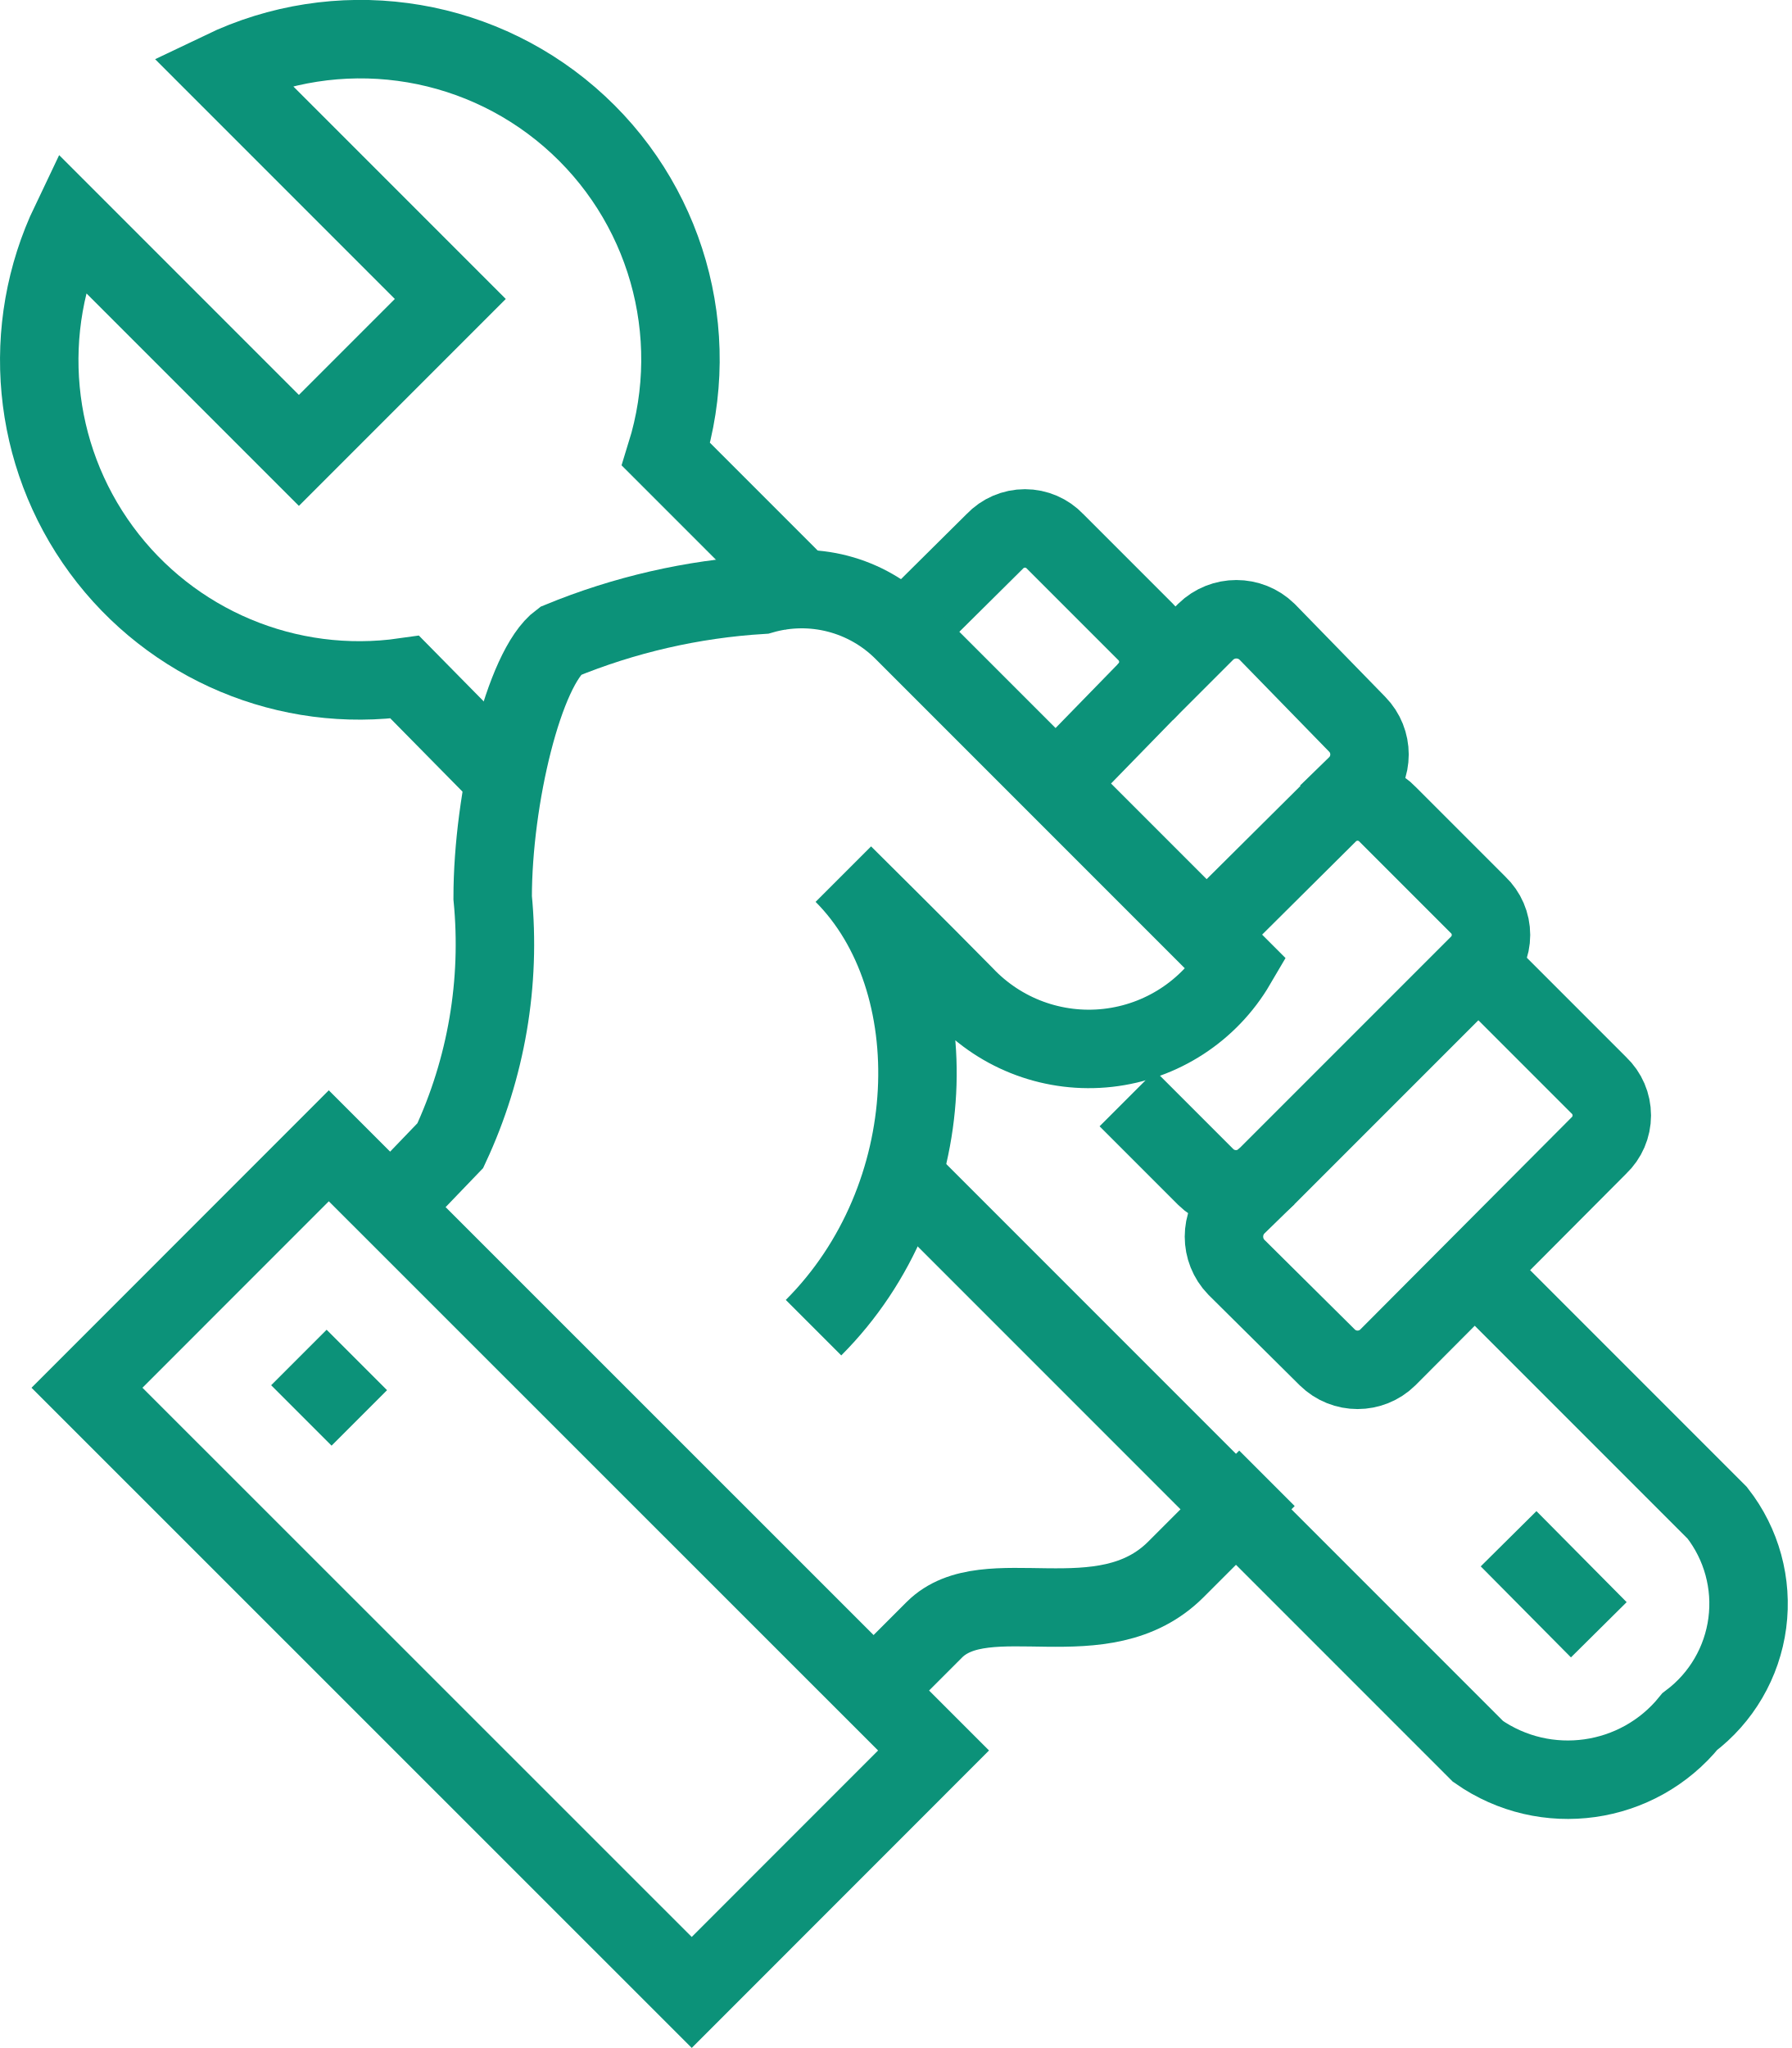
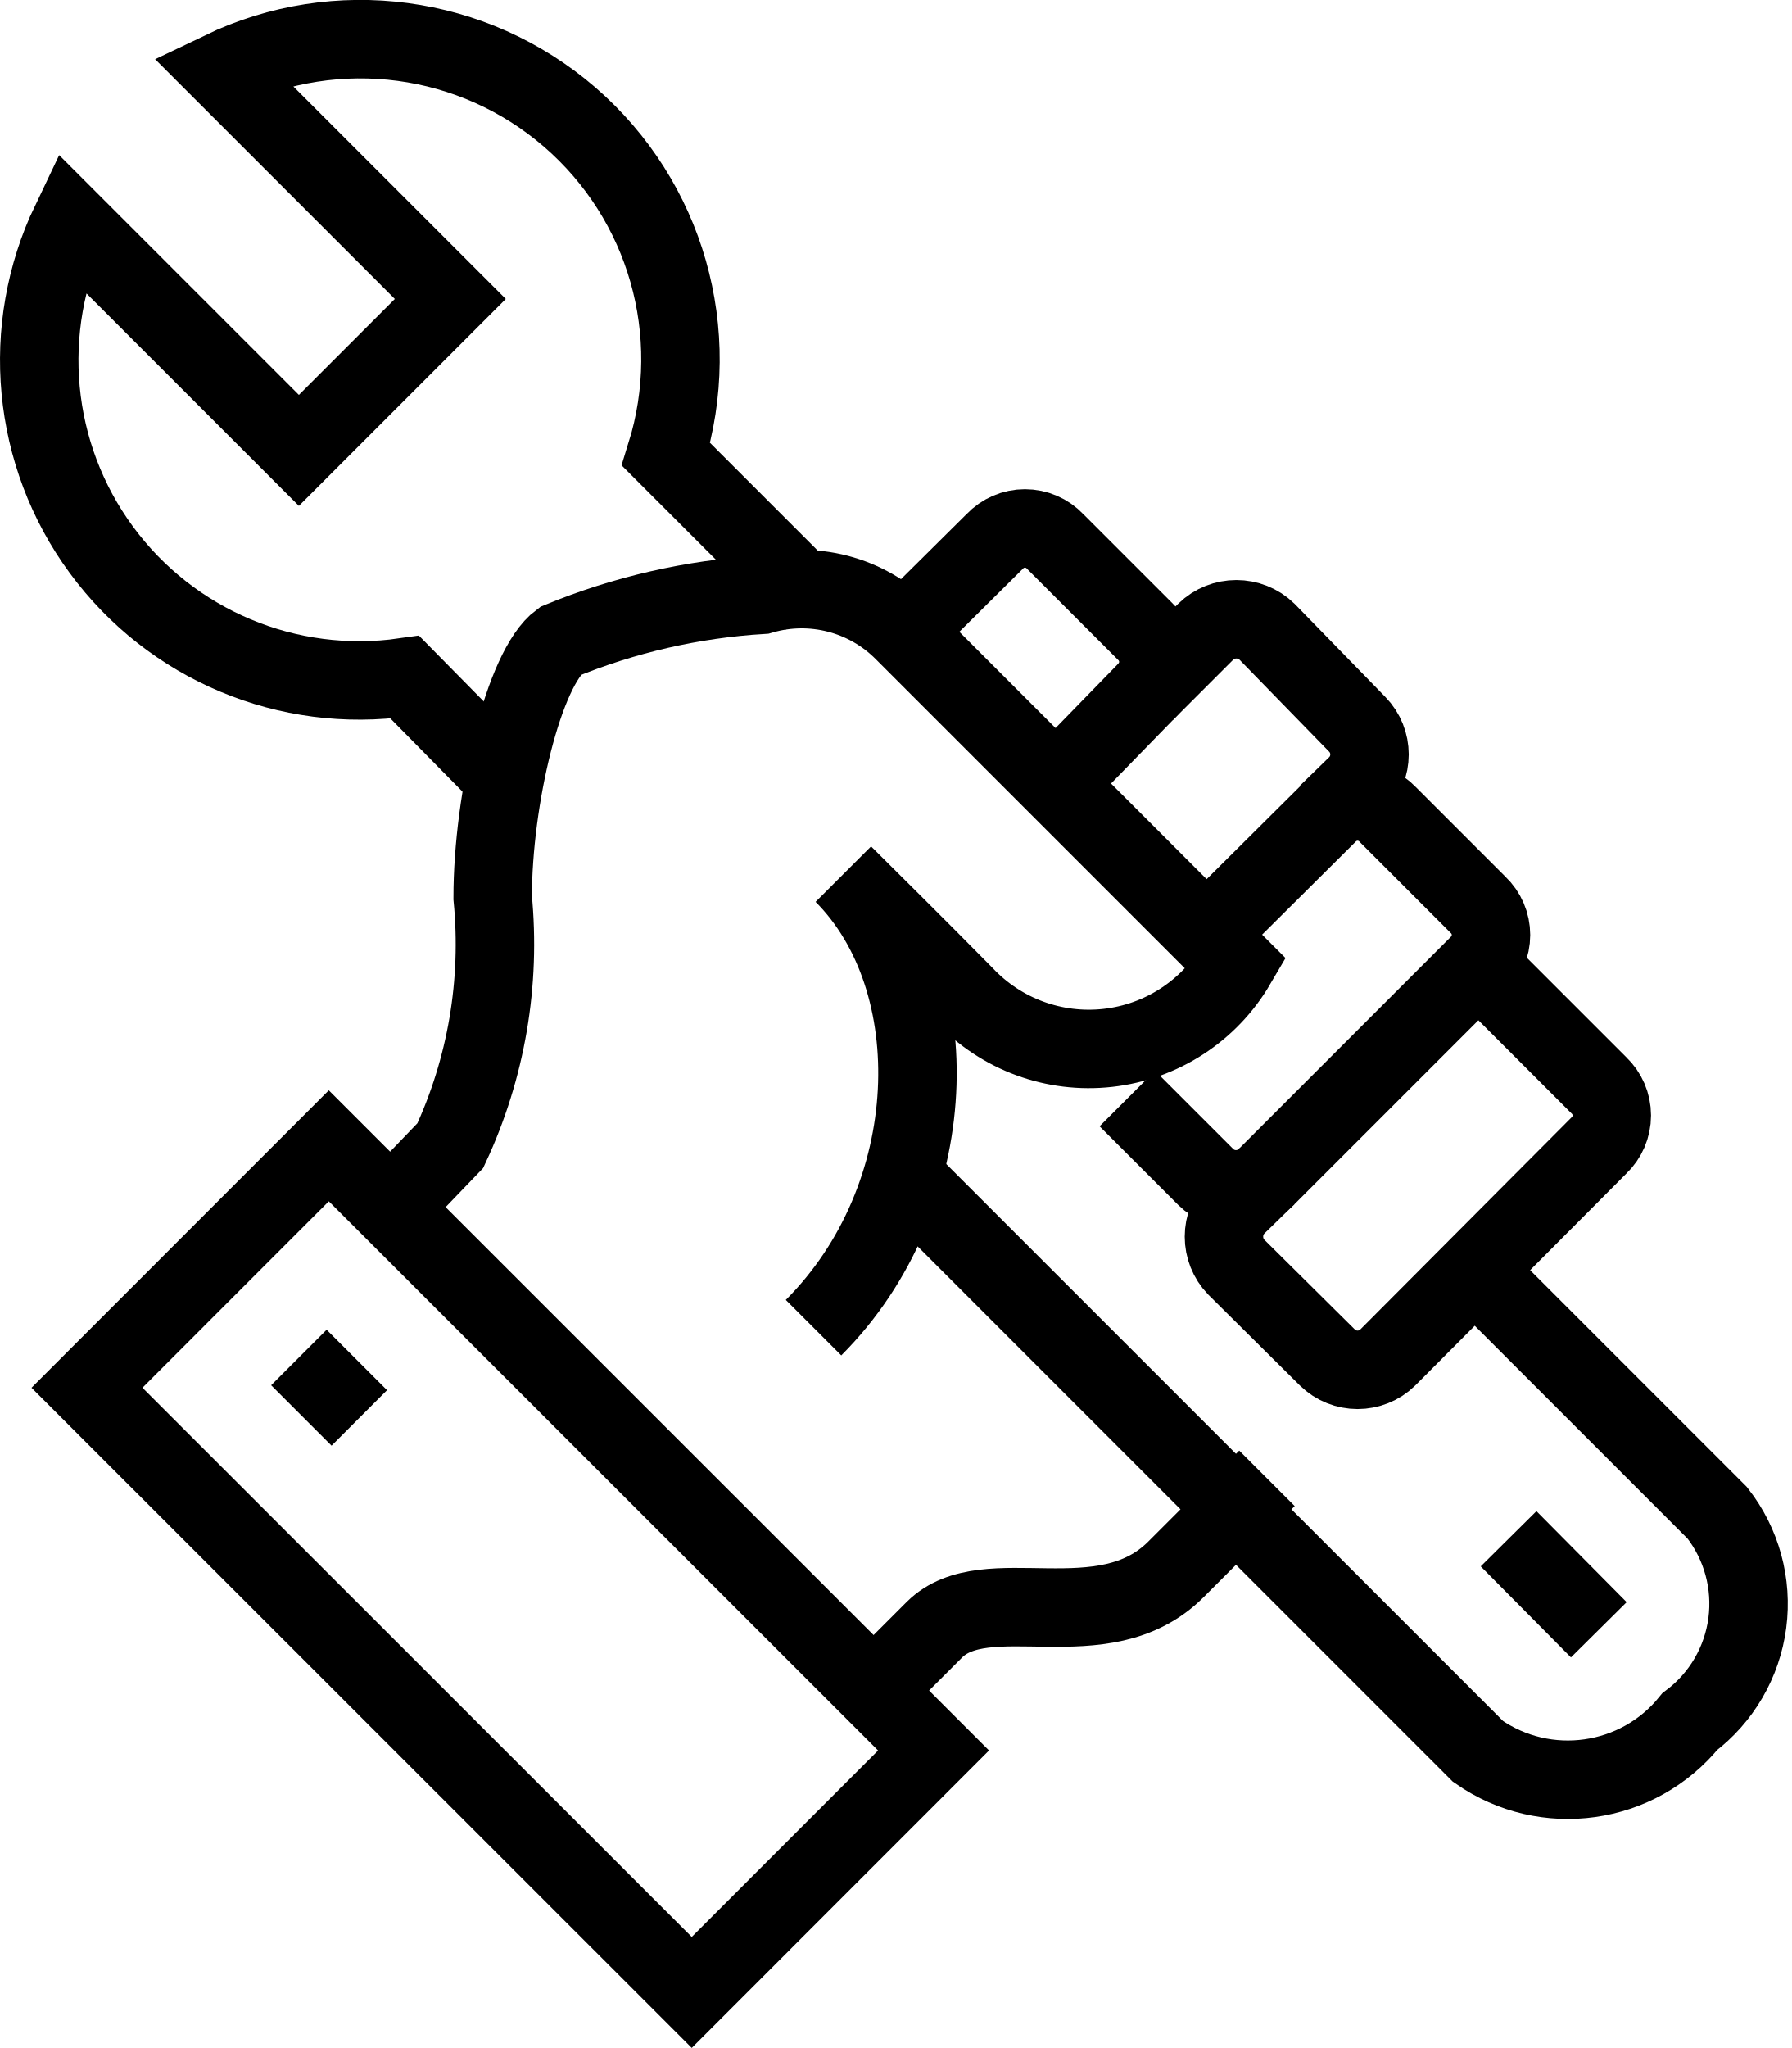
<svg xmlns="http://www.w3.org/2000/svg" width="22.84" height="26.1" viewBox="0 0 22.84 26.1">
  <defs>
    <style>
      .cls-1 {
        fill: none;
-         stroke: #0c9279;
        stroke-miterlimit: 10;
+         stroke: #000;
      }
    </style>
  </defs>
  <g id="Capa_2" data-name="Capa 2">
    <g id="Capa_1-2" data-name="Capa 1">
-       <g>
-         <path class="cls-1" d="M11.52,15l7.32,7.32a2,2,0,0,0,2.7-.38l0,0a1.88,1.88,0,0,0,.35-2.66l-3.09-3.09" />
-         <path class="cls-1" d="M16.92,10.37,17.3,10a.55.55,0,0,0,0-.77L16.15,8.05a.56.56,0,0,0-.78,0l-.77.77" />
-         <path class="cls-1" d="M13.45,10,14.6,8.82a.53.53,0,0,0,0-.77L13.45,6.9a.53.53,0,0,0-.77,0L11.52,8.05" />
-         <path class="cls-1" d="M14.37,14l1,1a.55.55,0,0,0,.77,0l2.7-2.7a.53.53,0,0,0,0-.77l-1.15-1.15a.53.53,0,0,0-.77,0l-1.55,1.54" />
-         <path class="cls-1" d="M11.14,21.54l.77-.77c.66-.66,2.15.16,3.08-.77l1.16-1.16" />
-         <path class="cls-1" d="M10.37,16.92c1.66-1.66,1.73-4.43.38-5.78.25.25.89.88,1.54,1.54a2.18,2.18,0,0,0,3.47-.39L11.52,8.05a1.83,1.83,0,0,0-1.81-.47,8.05,8.05,0,0,0-2.57.59c-.46.34-.86,2-.86,3.27a6.08,6.08,0,0,1-.54,3.16L5,15.37" />
-         <path class="cls-1" d="M18.84,12.29l1.54,1.54a.53.53,0,0,1,0,.77l-2.69,2.7a.55.55,0,0,1-.77,0l-1.16-1.15a.56.56,0,0,1,0-.78l.39-.38" />
-         <rect class="cls-1" x="1.06" y="17.82" width="10.9" height="4.36" transform="translate(16.04 1.25) rotate(44.99)" />
-         <line class="cls-1" x1="19.23" y1="19.61" x2="20.38" y2="20.77" />
-         <line class="cls-1" x1="3.81" y1="17.3" x2="4.58" y2="18.07" />
-         <path class="cls-1" d="M10.37,7.67,8.49,5.79A4.08,4.08,0,0,0,2.83.9L5.74,3.81,3.81,5.74.9,2.83a4.08,4.08,0,0,0,4.26,5.8L6.51,10" />
+       <g class="cls-1">
+         <path d="M11.52,15l7.32,7.32a2,2,0,0,0,2.7-.38l0,0a1.88,1.88,0,0,0,.35-2.66l-3.09-3.09" />
+         <path d="M16.92,10.37,17.3,10a.55.55,0,0,0,0-.77L16.15,8.05a.56.56,0,0,0-.78,0l-.77.77" />
+         <path d="M13.45,10,14.6,8.82a.53.53,0,0,0,0-.77L13.45,6.9a.53.53,0,0,0-.77,0L11.52,8.05" />
+         <path d="M14.37,14l1,1a.55.55,0,0,0,.77,0l2.7-2.7a.53.53,0,0,0,0-.77l-1.15-1.15a.53.53,0,0,0-.77,0l-1.55,1.54" />
+         <path d="M11.14,21.54l.77-.77c.66-.66,2.15.16,3.08-.77l1.16-1.16" />
+         <path d="M10.37,16.92c1.66-1.66,1.73-4.43.38-5.78.25.25.89.88,1.54,1.54a2.18,2.18,0,0,0,3.47-.39L11.52,8.05a1.83,1.83,0,0,0-1.81-.47,8.05,8.05,0,0,0-2.57.59c-.46.34-.86,2-.86,3.27a6.08,6.08,0,0,1-.54,3.16L5,15.37" />
+         <path d="M18.84,12.29l1.54,1.54a.53.53,0,0,1,0,.77l-2.69,2.7a.55.55,0,0,1-.77,0l-1.16-1.15a.56.56,0,0,1,0-.78l.39-.38" />
+         <rect x="1.06" y="17.82" width="10.9" height="4.36" transform="translate(16.04 1.25) rotate(44.99)" />
+         <line x1="19.23" y1="19.61" x2="20.38" y2="20.77" />
+         <line x1="3.81" y1="17.3" x2="4.58" y2="18.07" />
+         <path d="M10.37,7.67,8.49,5.79A4.08,4.08,0,0,0,2.83.9L5.74,3.81,3.81,5.74.9,2.83a4.08,4.08,0,0,0,4.26,5.8L6.51,10" />
      </g>
    </g>
  </g>
</svg>
